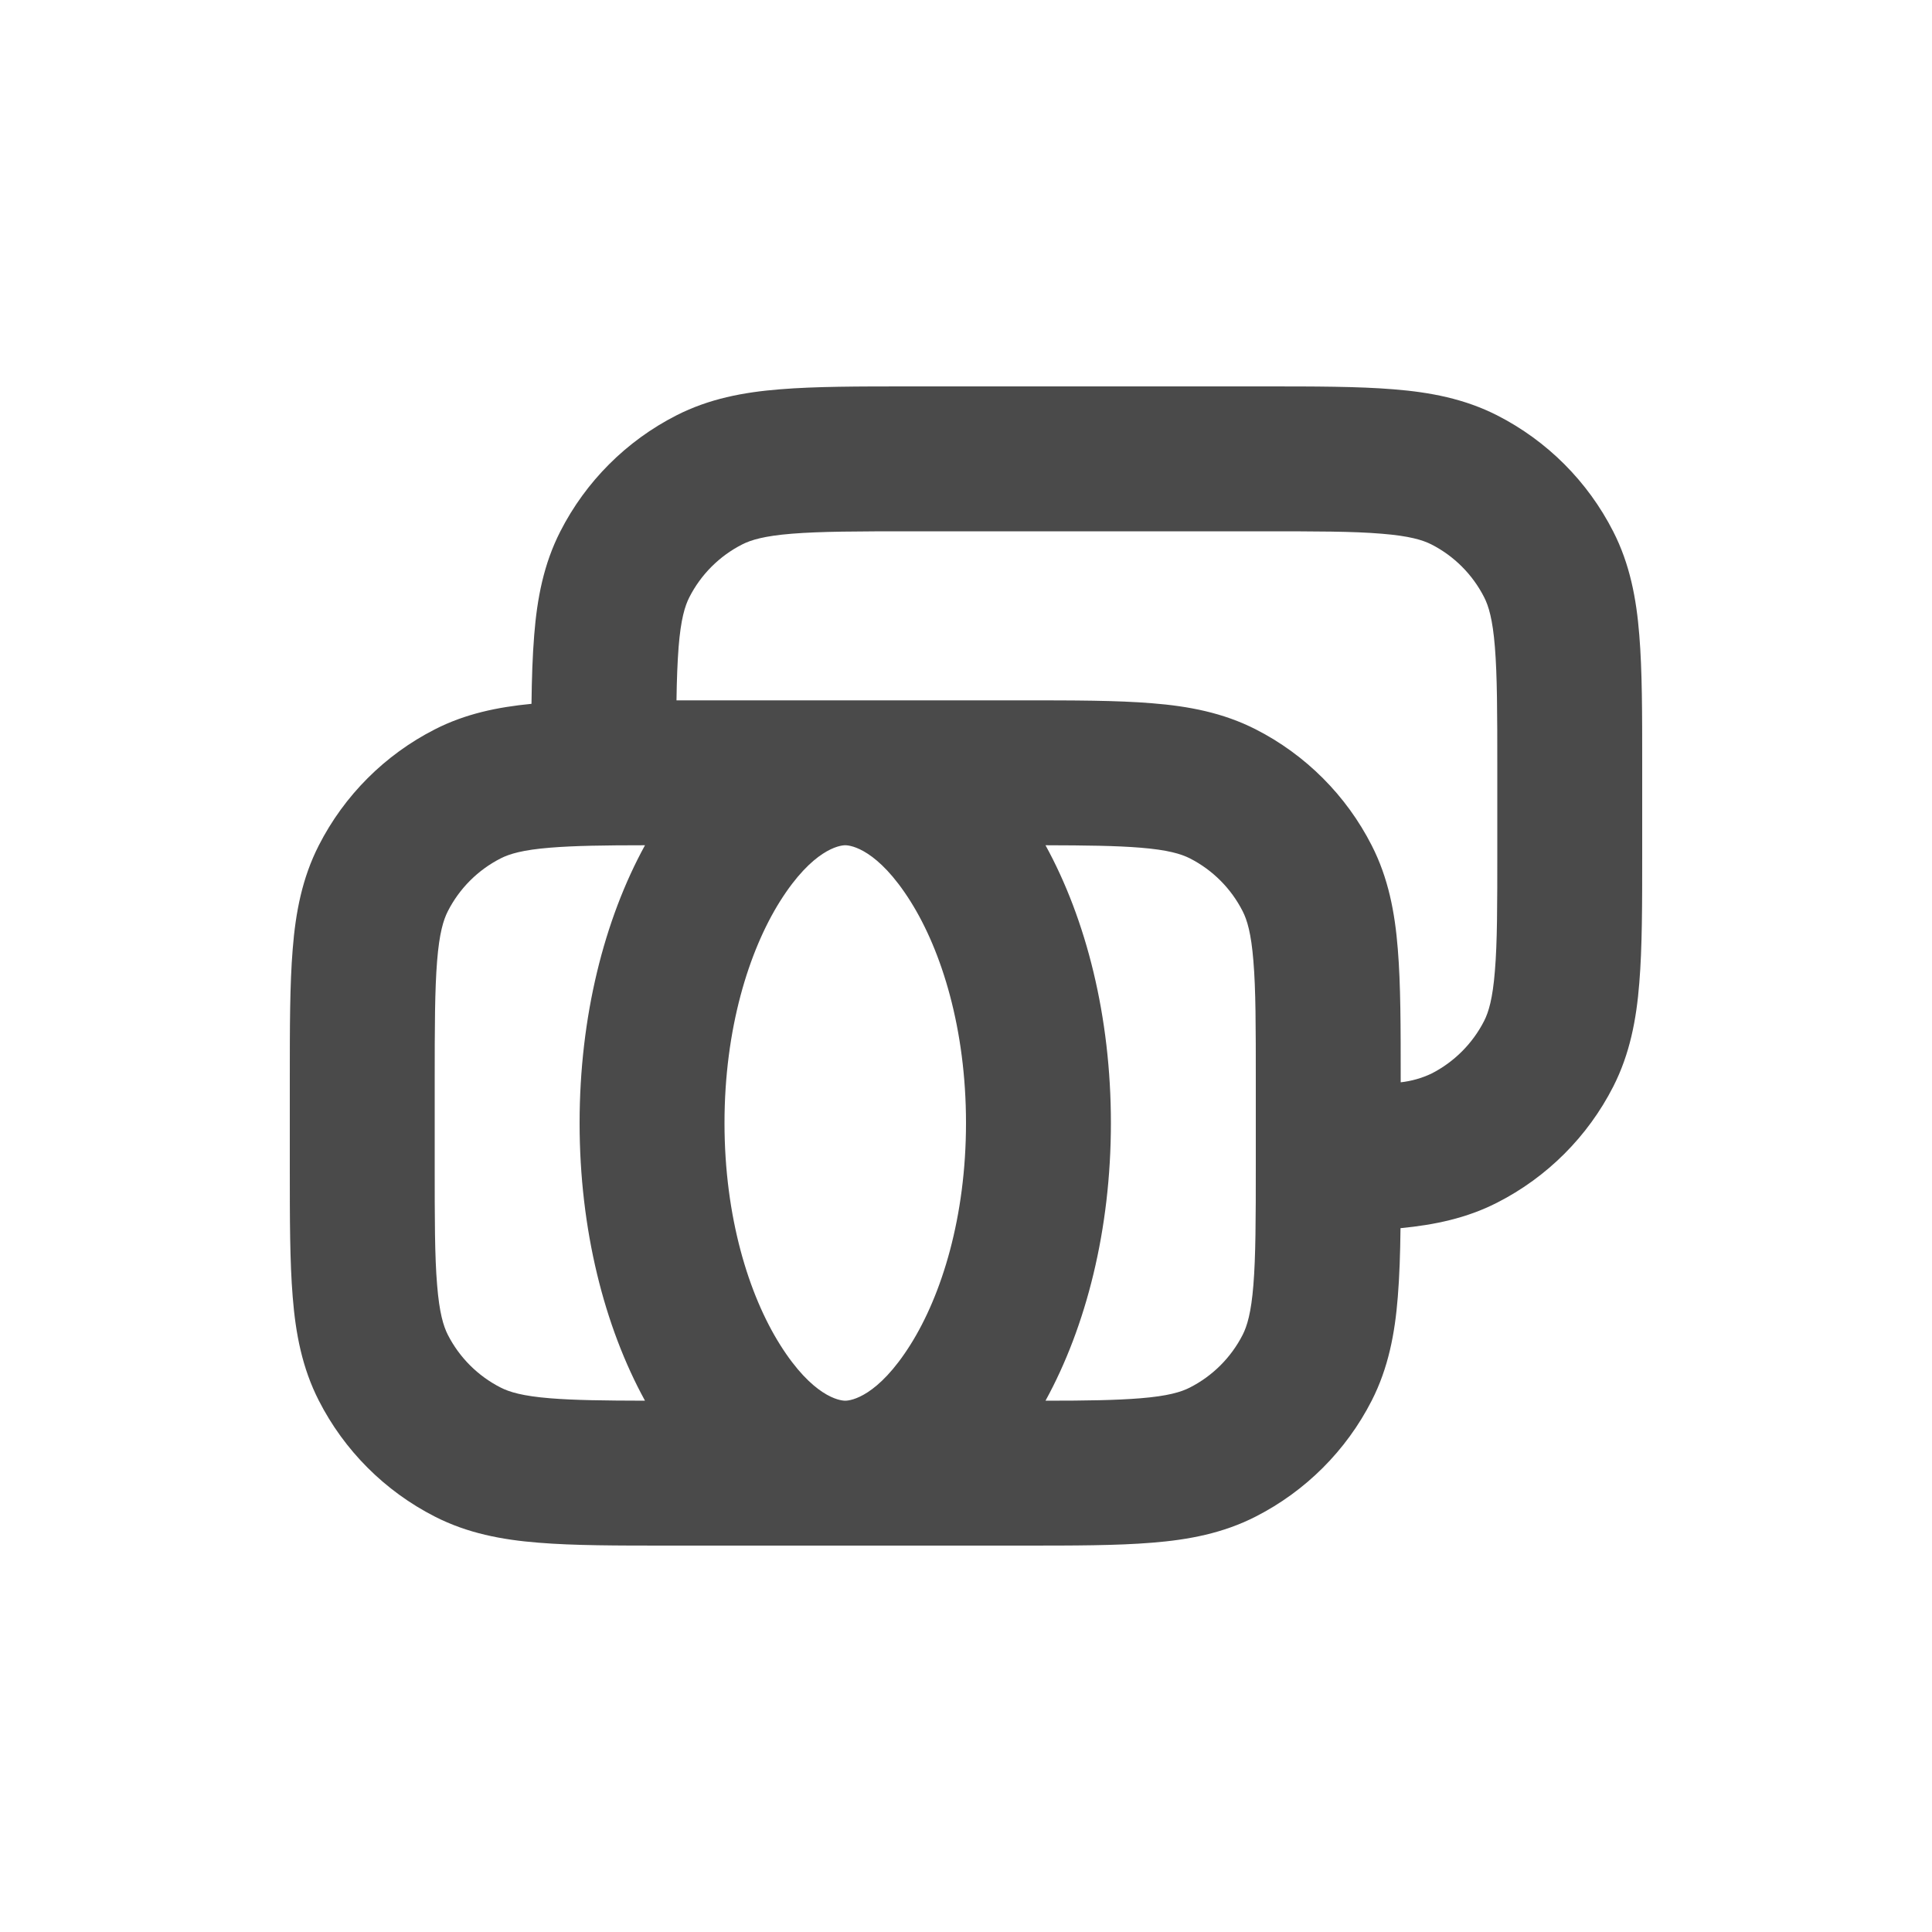
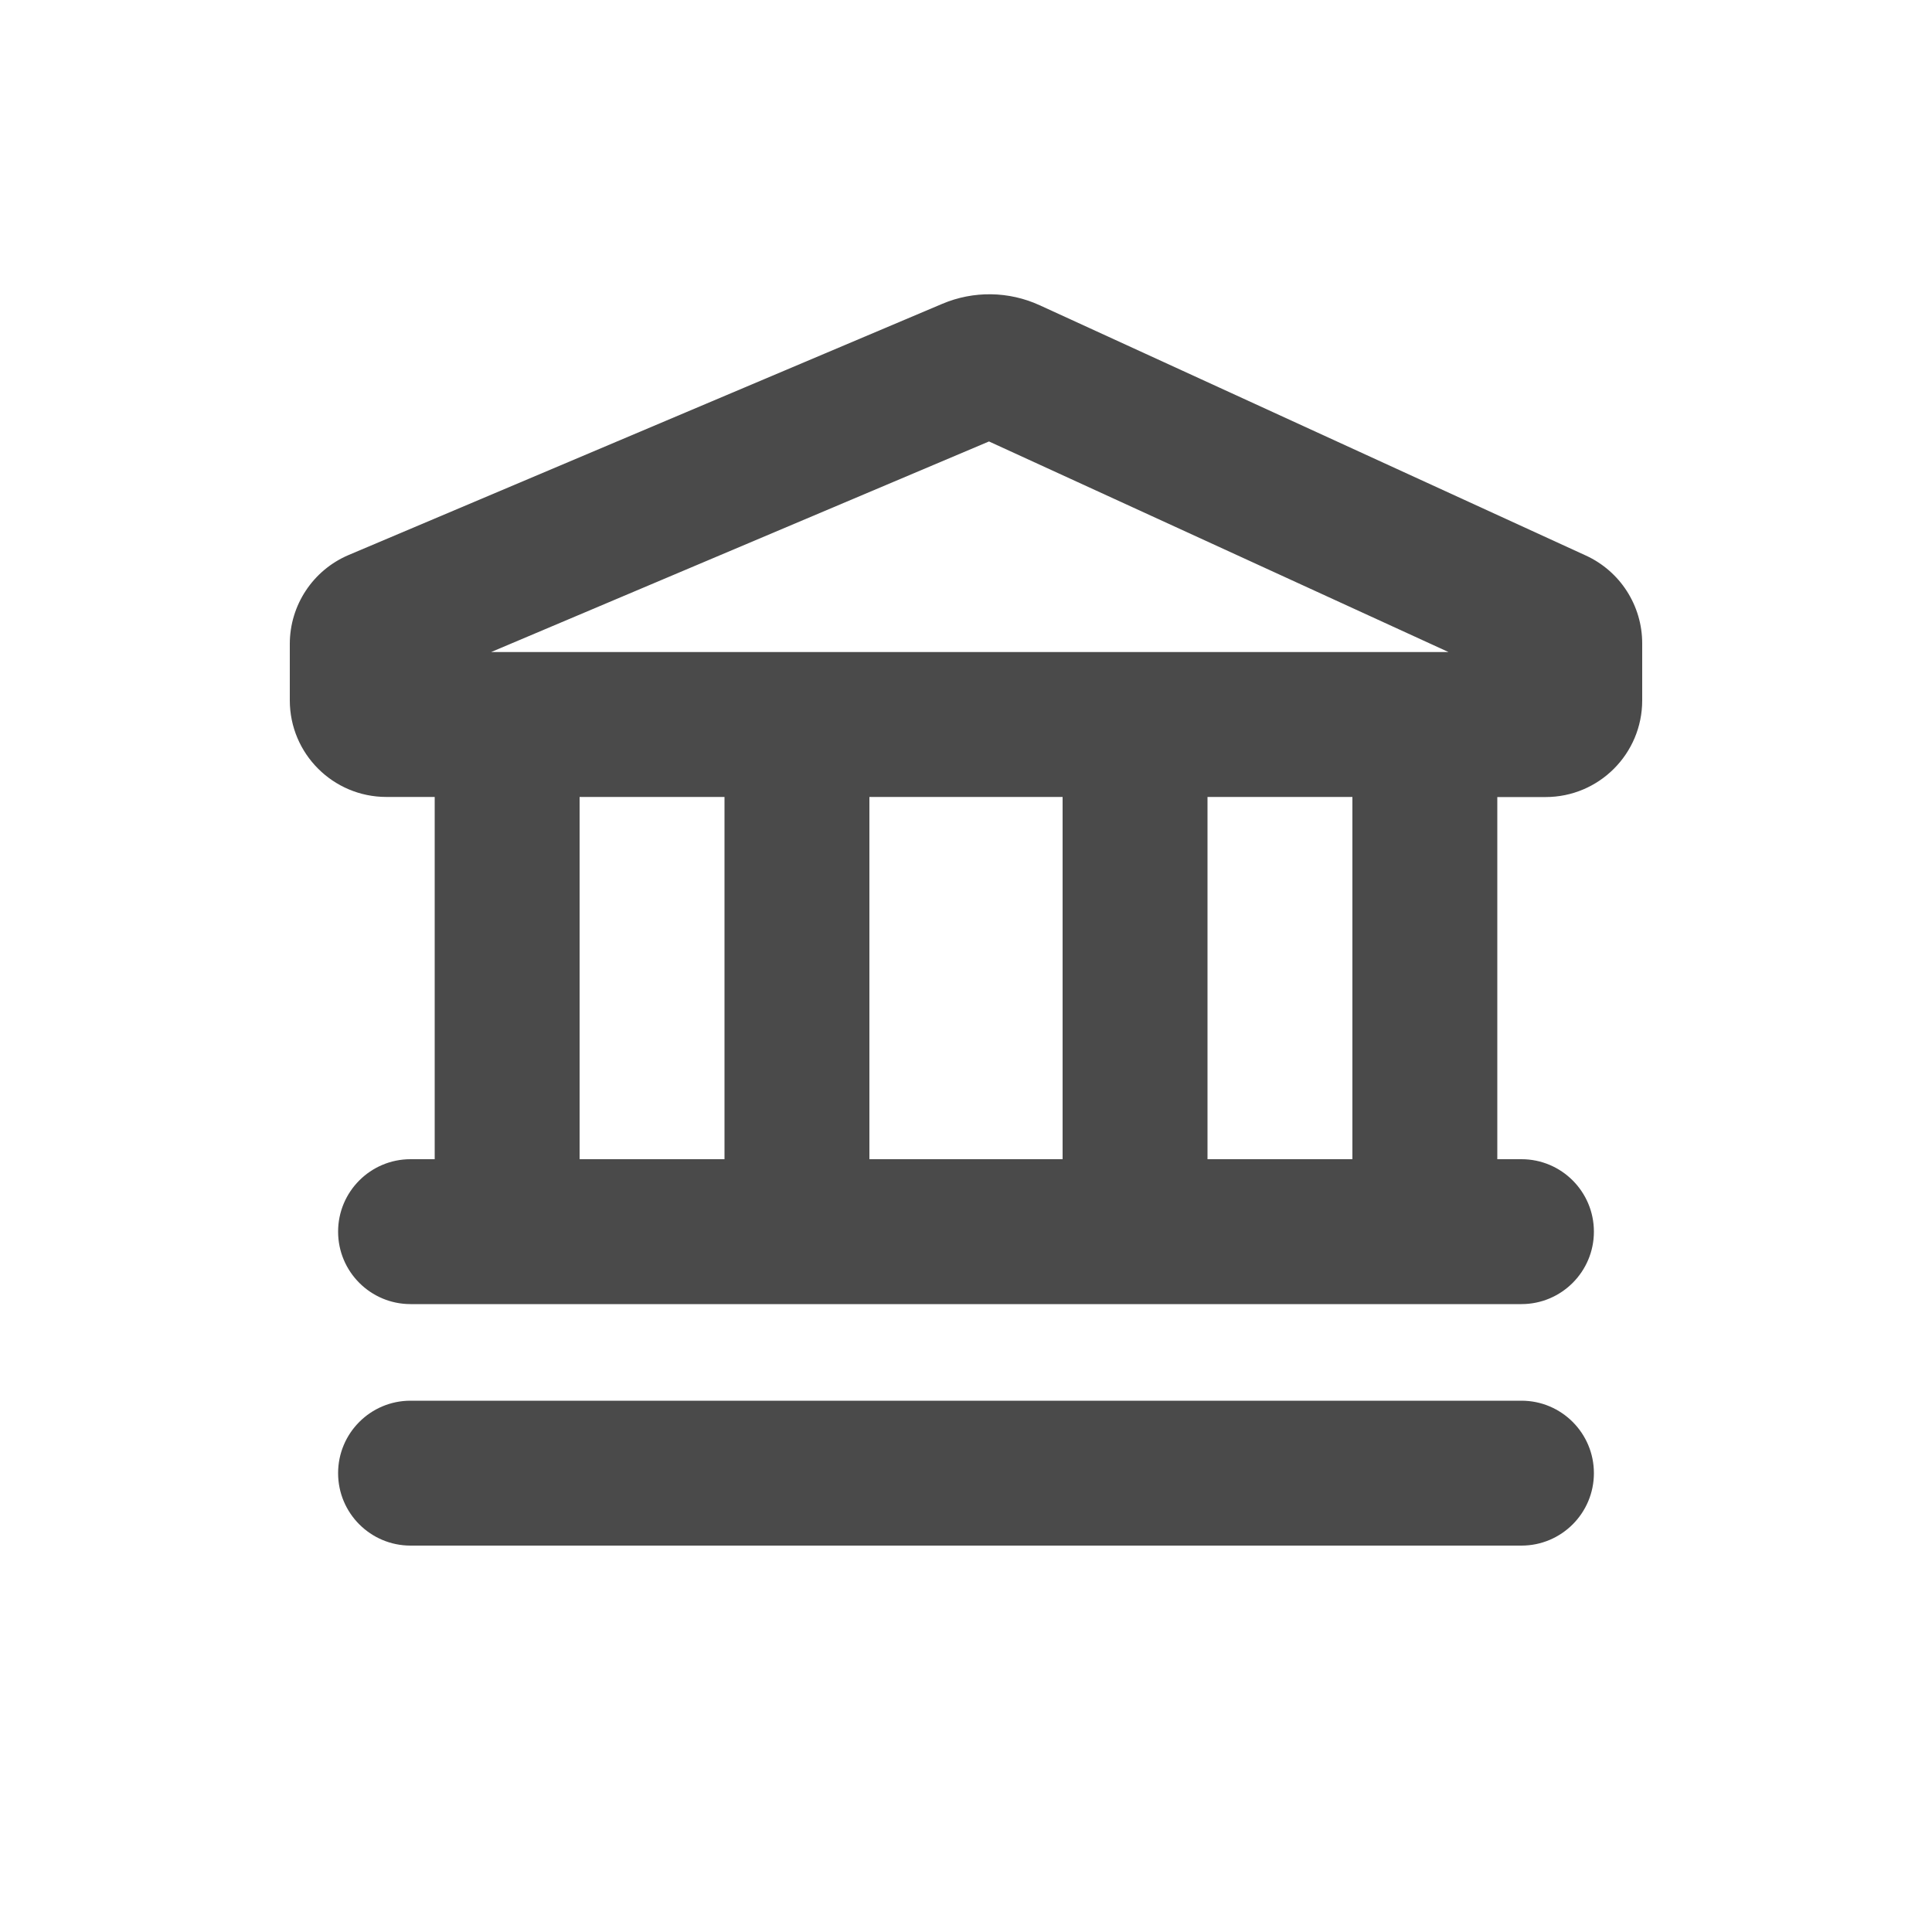
<svg xmlns="http://www.w3.org/2000/svg" viewBox="0 0 20 20">
-   <path fill-rule="evenodd" d="M13.08 4h-3.66c-.535 0-.98 0-1.345.03-.38.03-.736.098-1.073.27a2.75 2.75 0 0 0-1.202 1.202c-.172.337-.24.693-.27 1.073-.017.21-.025.446-.028.711-.352.034-.685.103-1 .264a2.75 2.75 0 0 0-1.202 1.202c-.172.337-.24.693-.27 1.073-.03.365-.03.81-.03 1.345v.91c0 .535 0 .98.03 1.345.03.38.098.736.27 1.073a2.75 2.75 0 0 0 1.202 1.202c.337.172.693.24 1.073.27.365.03.81.03 1.344.03h3.662c.534 0 .98 0 1.344-.03.38-.03.736-.098 1.073-.27a2.751 2.751 0 0 0 1.202-1.201c.172-.338.24-.694.27-1.074.017-.21.025-.446.028-.711.352-.034.685-.103 1-.264a2.751 2.751 0 0 0 1.202-1.201c.172-.338.24-.694.27-1.074.03-.365.03-.81.03-1.345v-.91c0-.535 0-.98-.03-1.345-.03-.38-.098-.736-.27-1.073a2.75 2.75 0 0 0-1.201-1.202c-.338-.172-.694-.24-1.074-.27-.365-.03-.81-.03-1.345-.03Zm-4.331 3.25h-1.746c.003-.218.01-.397.022-.553.023-.287.065-.424.111-.514a1.25 1.25 0 0 1 .547-.547c.09-.046.227-.088.514-.111.296-.024.68-.025 1.253-.025h3.6c.572 0 .957 0 1.252.025.288.023.425.065.516.111.235.12.426.311.546.547.046.09.088.227.111.514.024.296.025.68.025 1.253v.85c0 .572 0 .957-.025 1.252-.023.288-.065.425-.111.516a1.25 1.25 0 0 1-.546.546 1.009 1.009 0 0 1-.318.09v-.035c0-.534 0-.98-.03-1.344-.03-.38-.098-.736-.27-1.073a2.75 2.75 0 0 0-1.201-1.202c-.338-.172-.694-.24-1.074-.27-.365-.03-.81-.03-1.345-.03h-1.831Zm-2.072 1.5c-.426 0-.733.005-.98.025-.287.023-.424.065-.514.111a1.25 1.25 0 0 0-.547.547c-.046.09-.088.227-.111.514-.024.296-.025.68-.025 1.253v.85c0 .572 0 .957.025 1.252.023.288.065.425.111.516.12.235.311.426.547.546.09.046.227.088.514.111.247.02.554.024.98.025-.422-.769-.677-1.774-.677-2.875 0-1.1.255-2.106.677-2.875Zm4.146 5.75c.426 0 .733-.005.98-.025.287-.023.424-.065.514-.111a1.25 1.25 0 0 0 .547-.546c.046-.091.088-.228.111-.515.024-.296.025-.68.025-1.253v-.85c0-.572 0-.957-.025-1.253-.023-.287-.065-.424-.111-.514a1.25 1.25 0 0 0-.546-.547c-.091-.046-.228-.088-.515-.111-.247-.02-.554-.024-.98-.025.422.769.677 1.775.677 2.875s-.255 2.106-.677 2.875Zm-2.073-5.75c-.06 0-.337.043-.675.58-.325.517-.575 1.325-.575 2.295s.25 1.778.575 2.295c.338.538.615.58.675.58.06 0 .337-.042.675-.58.325-.517.575-1.325.575-2.295s-.25-1.778-.575-2.295c-.338-.537-.614-.58-.675-.58Z" fill="#4A4A4A" />
+   <path fill-rule="evenodd" d="M9.755 3.145a1.25 1.25 0 0 1 1.008.015l5.654 2.591a1 1 0 0 1 .583.91v.59a1 1 0 0 1-1 1h-.5v3.749h.25a.75.75 0 0 1 0 1.5h-11.5a.75.75 0 0 1 0-1.5h.25v-3.75h-.5a1 1 0 0 1-1-1v-.584a1 1 0 0 1 .61-.921l6.145-2.6Zm.483 1.425-5.154 2.18h9.911l-4.757-2.18Zm3.762 7.43v-3.75h-1.5v3.75h1.5Zm-5-3.75h2v3.75h-2v-3.75Zm-1.5 3.75v-3.75h-1.5v3.75h1.5Z" fill="#4A4A4A" />
+   <path d="M3.5 15.25a.75.75 0 0 1 .75-.75h11.5a.75.75 0 0 1 0 1.5h-11.5a.75.75 0 0 1-.75-.75Z" fill="#4A4A4A" />
</svg>
